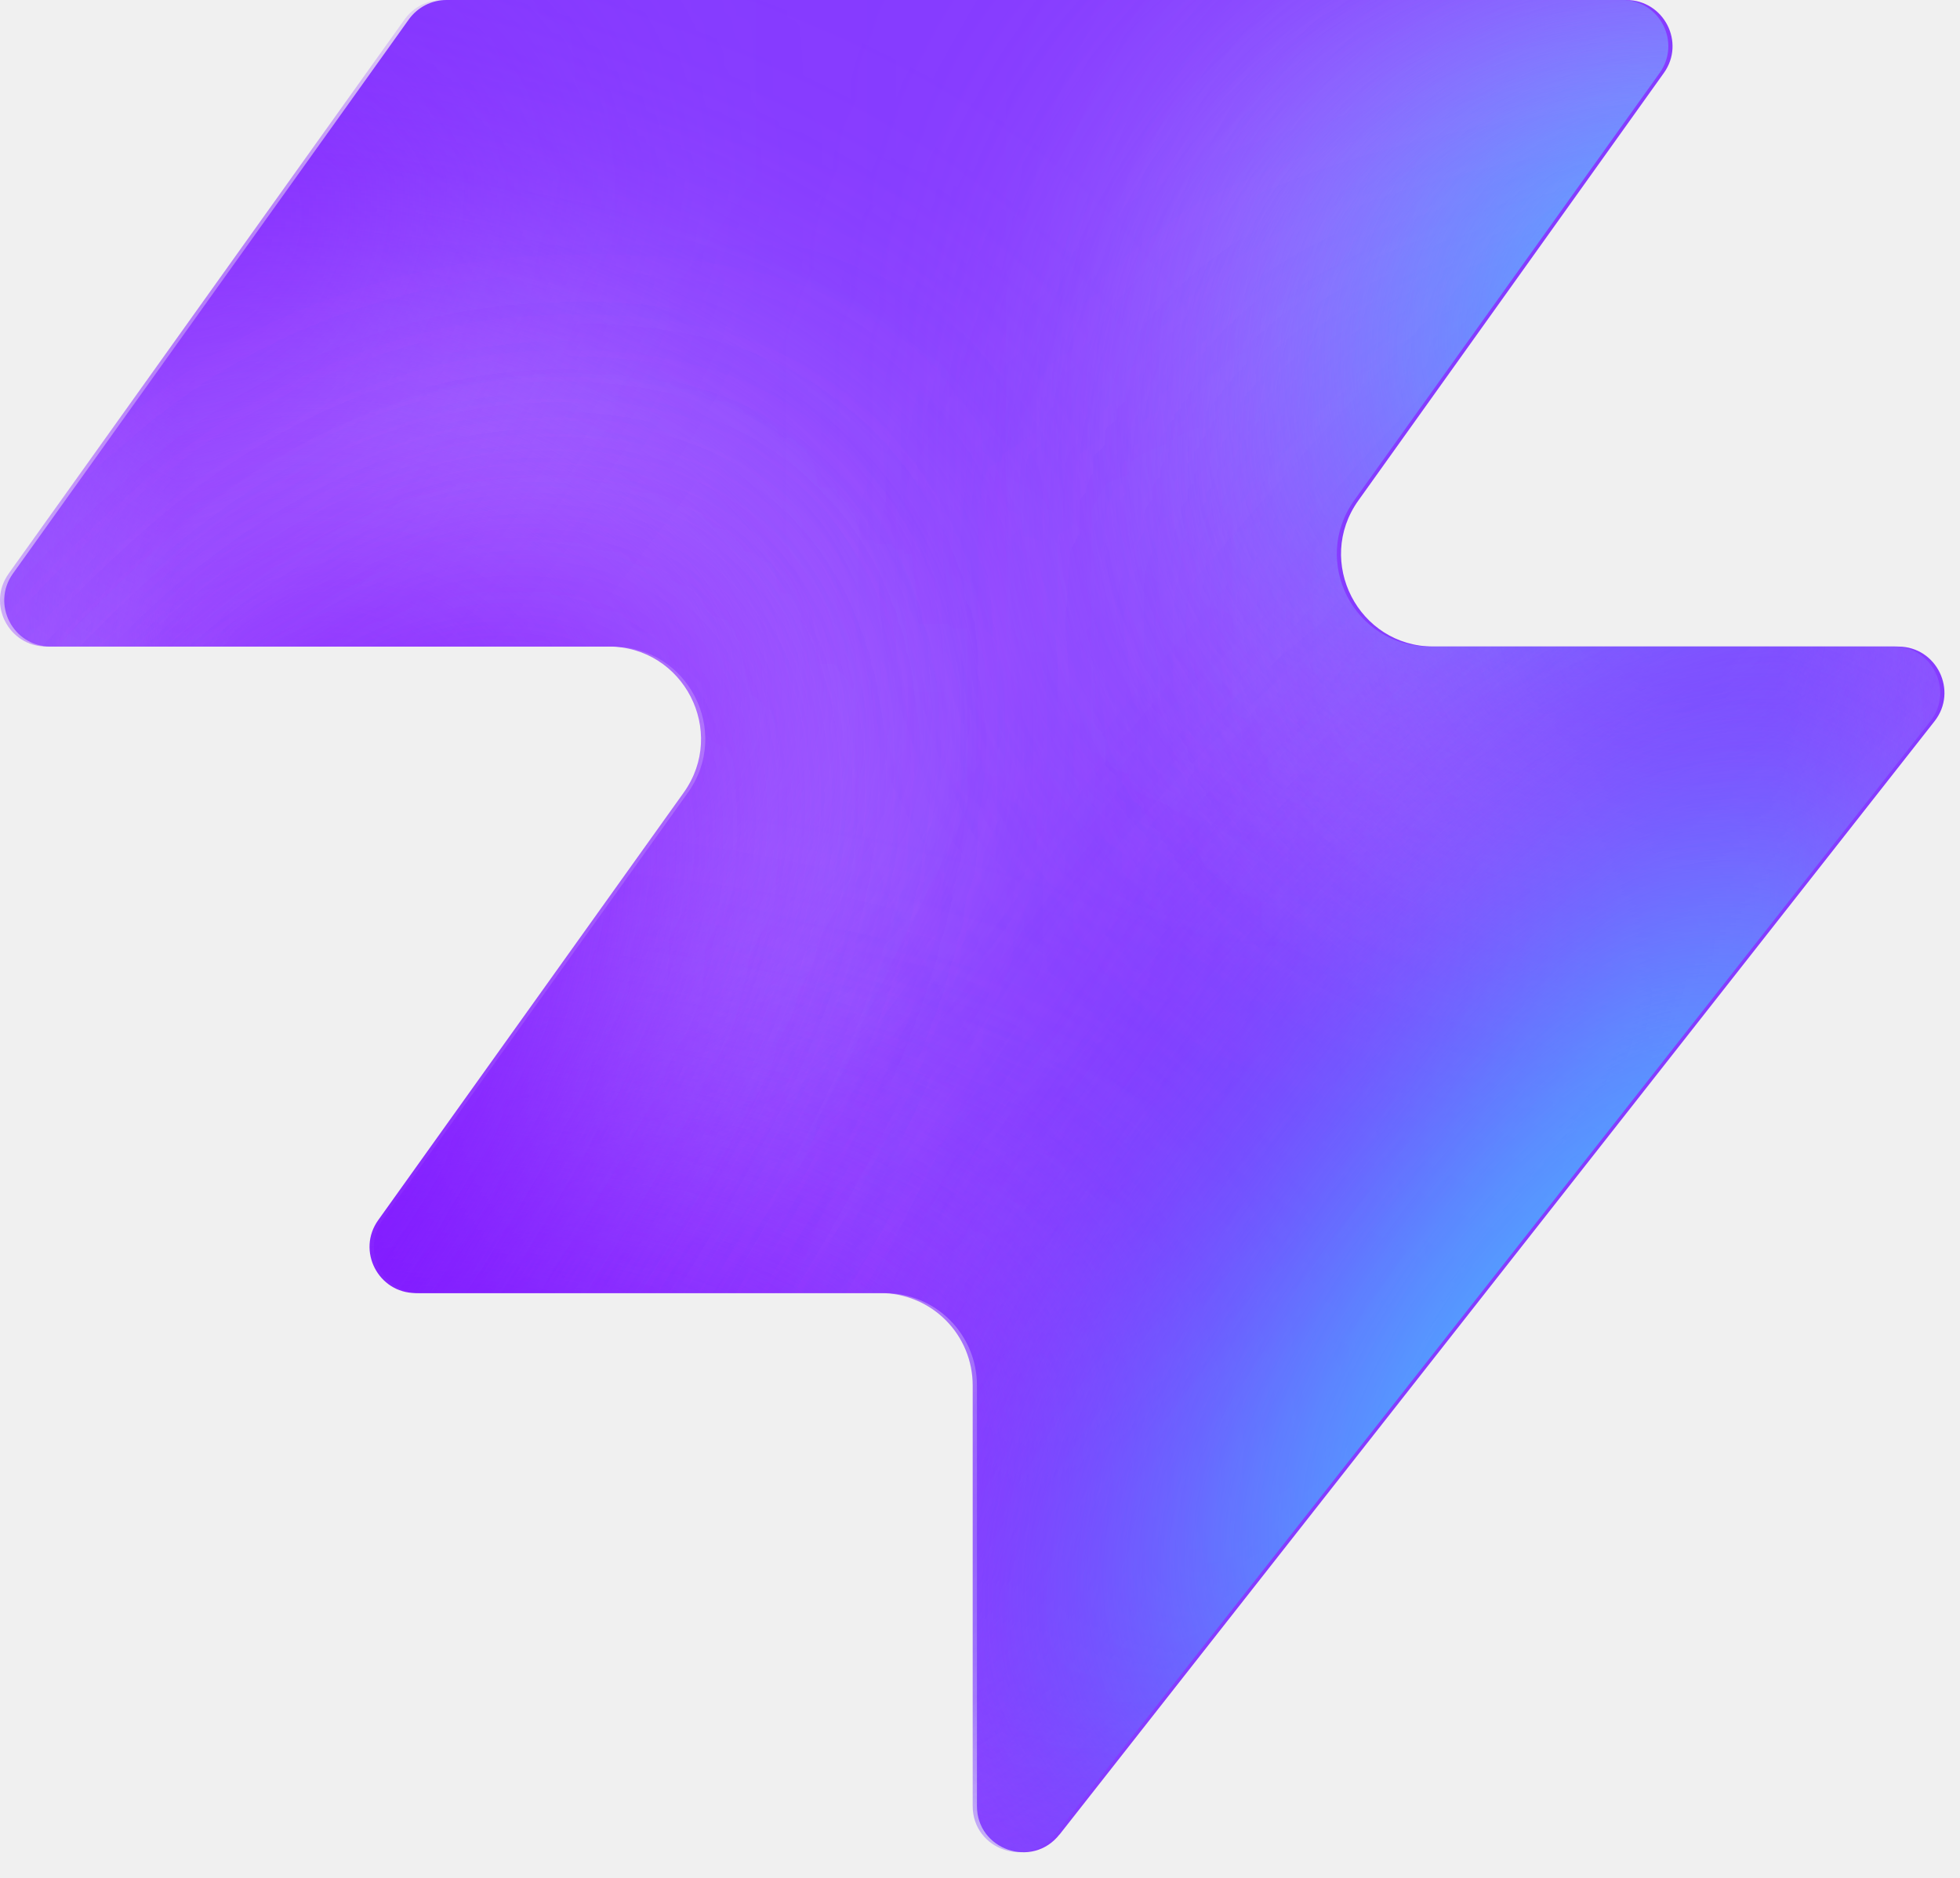
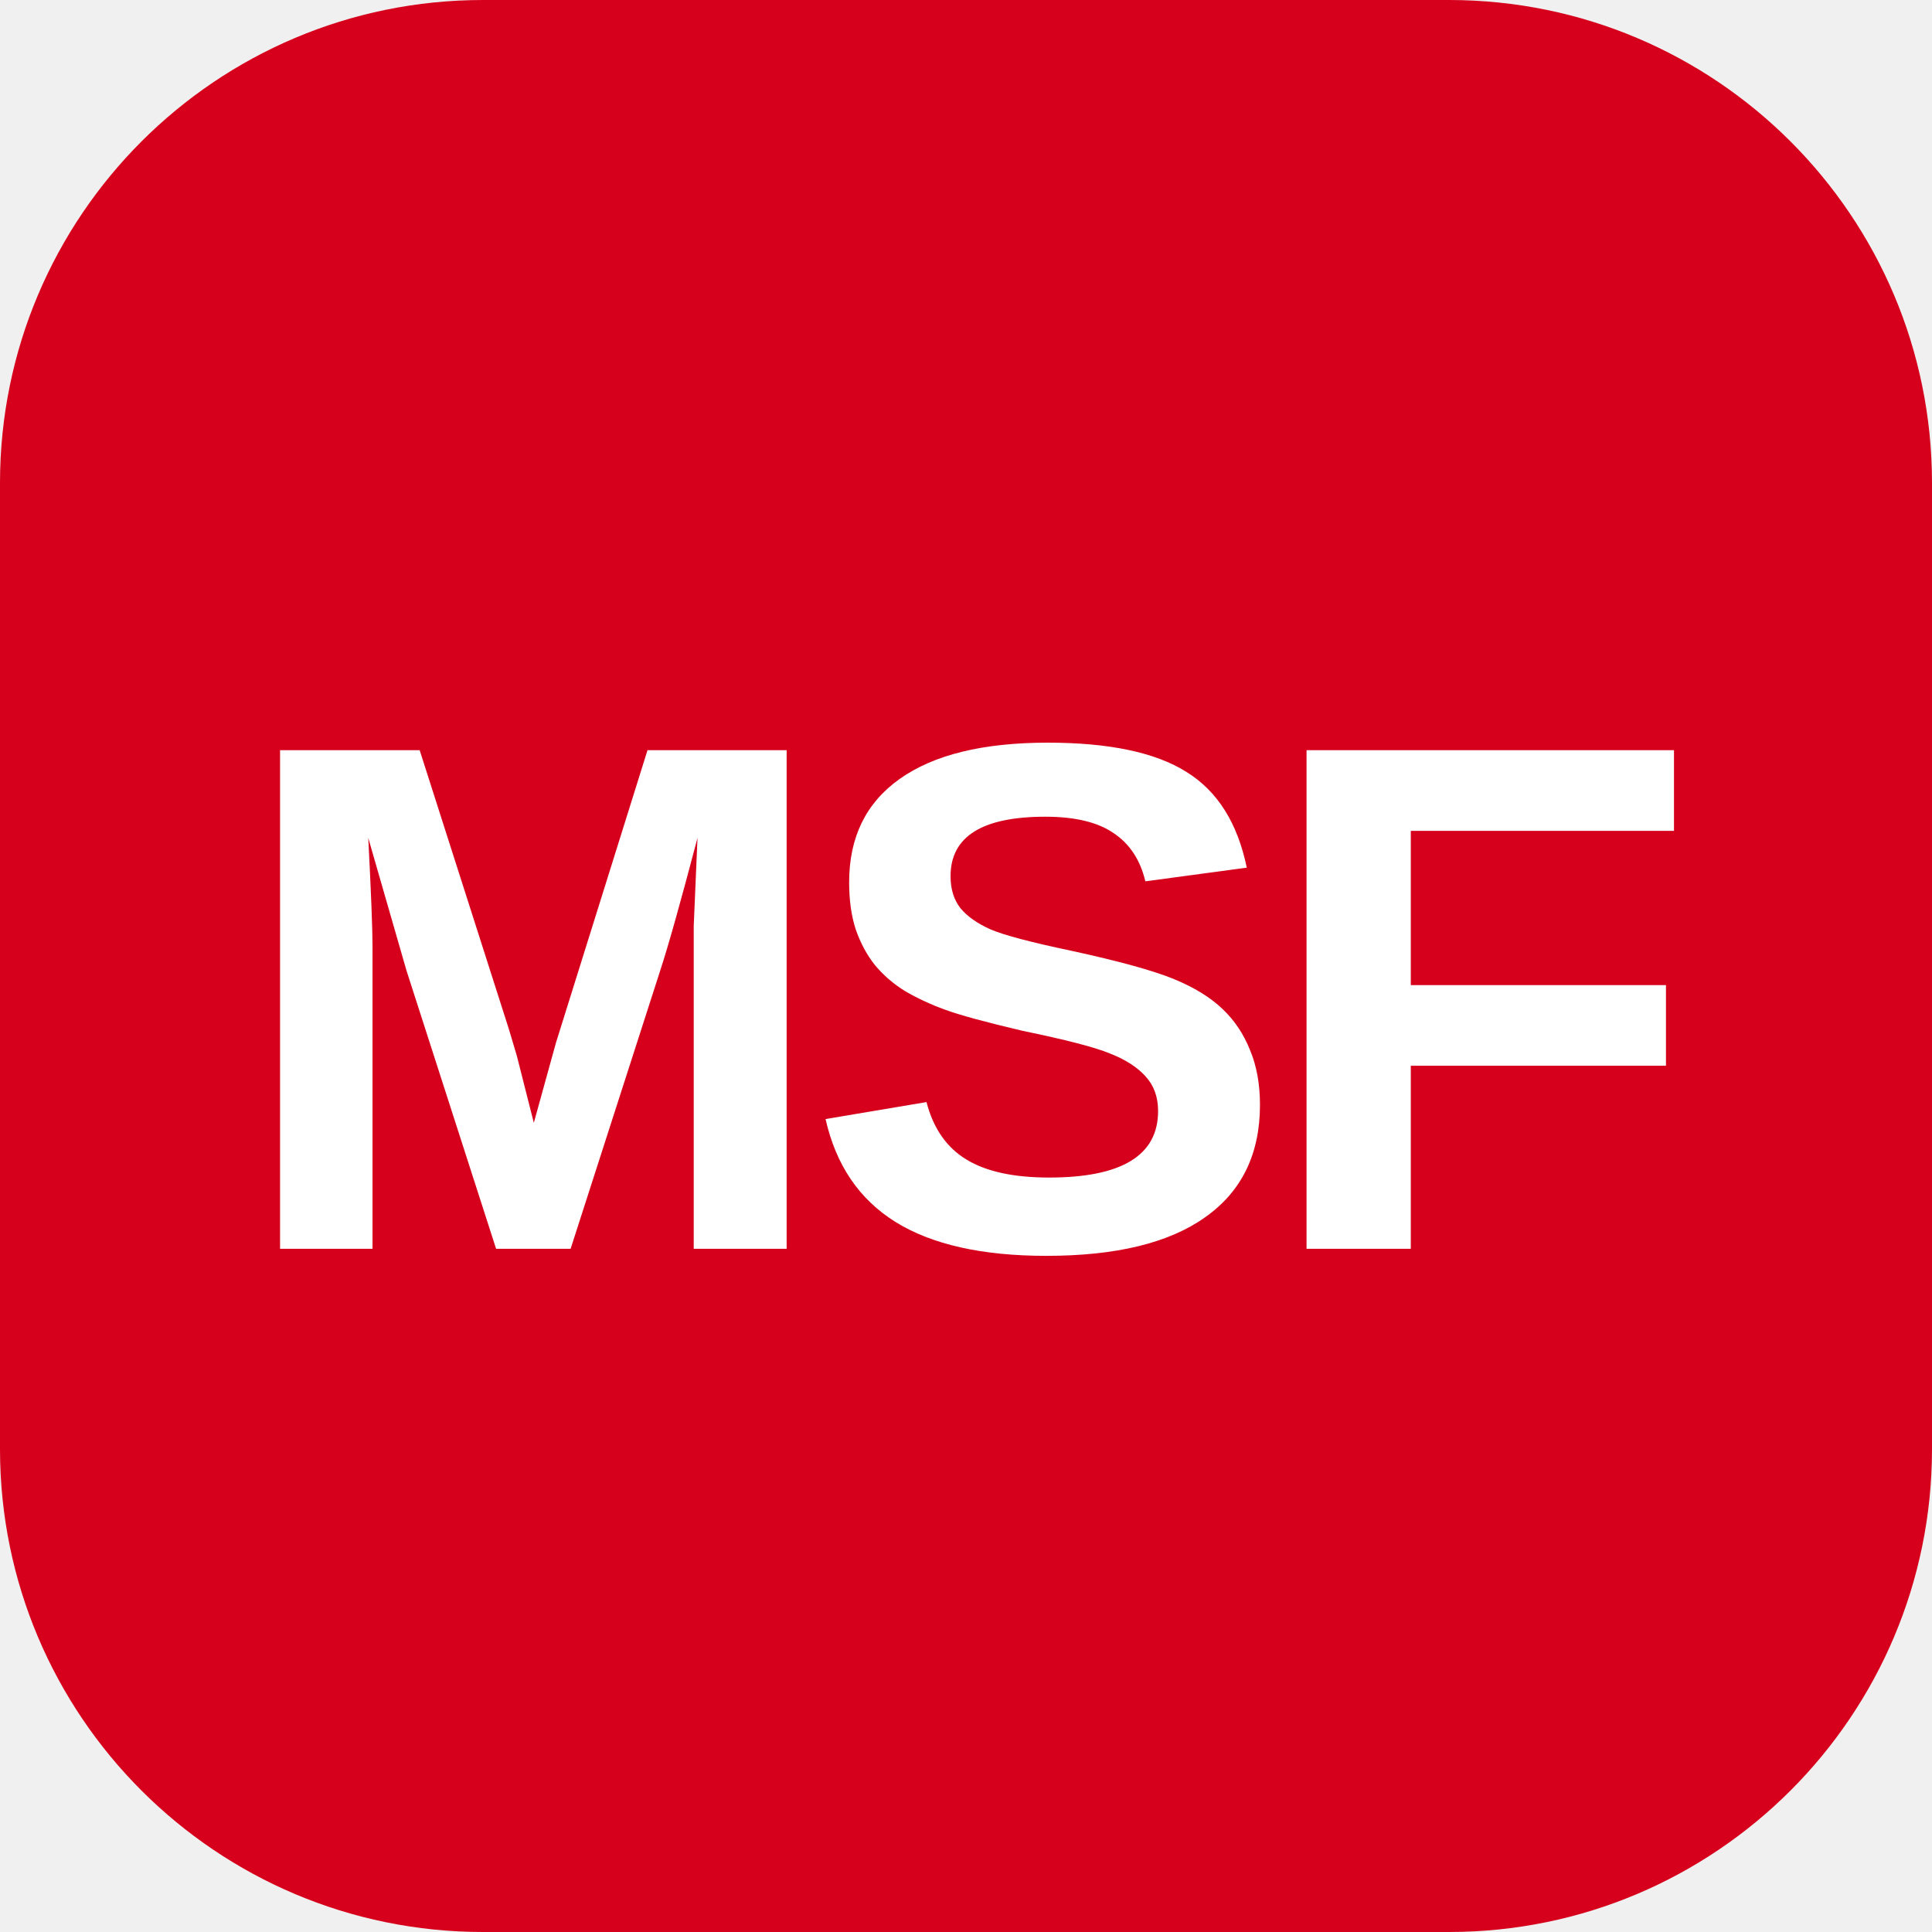
- <svg xmlns="http://www.w3.org/2000/svg" width="48" height="46" fill="none" viewBox="0 0 48 46">
-   <path fill="#863bff" d="M25.946 44.938c-.664.845-2.021.375-2.021-.698V33.937a2.26 2.26 0 0 0-2.262-2.262H10.287c-.92 0-1.456-1.04-.92-1.788l7.48-10.471c1.07-1.497 0-3.578-1.842-3.578H1.237c-.92 0-1.456-1.04-.92-1.788L10.013.474c.214-.297.556-.474.92-.474h28.894c.92 0 1.456 1.04.92 1.788l-7.48 10.471c-1.07 1.498 0 3.579 1.842 3.579h11.377c.943 0 1.473 1.088.89 1.83L25.947 44.94z" style="fill:#863bff;fill:color(display-p3 .525 .23 1);fill-opacity:1" />
-   <mask id="a" width="48" height="46" x="0" y="0" maskUnits="userSpaceOnUse" style="mask-type:alpha">
-     <path fill="#000" d="M25.842 44.938c-.664.844-2.021.375-2.021-.698V33.937a2.26 2.26 0 0 0-2.262-2.262H10.183c-.92 0-1.456-1.04-.92-1.788l7.48-10.471c1.07-1.498 0-3.579-1.842-3.579H1.133c-.92 0-1.456-1.04-.92-1.787L9.91.473c.214-.297.556-.474.92-.474h28.894c.92 0 1.456 1.04.92 1.788l-7.48 10.471c-1.07 1.498 0 3.578 1.842 3.578h11.377c.943 0 1.473 1.088.89 1.832L25.843 44.94z" style="fill:#000;fill-opacity:1" />
-   </mask>
-   <g mask="url(#a)">
-     <g filter="url(#b)">
-       <ellipse cx="5.508" cy="14.704" fill="#ede6ff" rx="5.508" ry="14.704" style="fill:#ede6ff;fill:color(display-p3 .927 .903 1);fill-opacity:1" transform="matrix(.00324 1 1 -.00324 -4.47 31.516)" />
-     </g>
-     <g filter="url(#c)">
-       <ellipse cx="10.399" cy="29.851" fill="#ede6ff" rx="10.399" ry="29.851" style="fill:#ede6ff;fill:color(display-p3 .927 .903 1);fill-opacity:1" transform="matrix(.00324 1 1 -.00324 -39.328 7.883)" />
-     </g>
-     <g filter="url(#d)">
-       <ellipse cx="5.508" cy="30.487" fill="#7e14ff" rx="5.508" ry="30.487" style="fill:#7e14ff;fill:color(display-p3 .492 .077 1);fill-opacity:1" transform="rotate(89.814 -25.913 -14.639)scale(1 -1)" />
-     </g>
-     <g filter="url(#e)">
-       <ellipse cx="5.508" cy="30.599" fill="#7e14ff" rx="5.508" ry="30.599" style="fill:#7e14ff;fill:color(display-p3 .492 .077 1);fill-opacity:1" transform="rotate(89.814 -32.644 -3.334)scale(1 -1)" />
-     </g>
-     <g filter="url(#f)">
-       <ellipse cx="5.508" cy="30.599" fill="#7e14ff" rx="5.508" ry="30.599" style="fill:#7e14ff;fill:color(display-p3 .492 .077 1);fill-opacity:1" transform="matrix(.00324 1 1 -.00324 -34.34 30.47)" />
-     </g>
-     <g filter="url(#g)">
-       <ellipse cx="14.072" cy="22.078" fill="#ede6ff" rx="14.072" ry="22.078" style="fill:#ede6ff;fill:color(display-p3 .927 .903 1);fill-opacity:1" transform="rotate(93.35 24.506 48.493)scale(-1 1)" />
-     </g>
-     <g filter="url(#h)">
-       <ellipse cx="3.47" cy="21.501" fill="#7e14ff" rx="3.47" ry="21.501" style="fill:#7e14ff;fill:color(display-p3 .492 .077 1);fill-opacity:1" transform="rotate(89.009 28.708 47.59)scale(-1 1)" />
-     </g>
-     <g filter="url(#i)">
-       <ellipse cx="3.47" cy="21.501" fill="#7e14ff" rx="3.47" ry="21.501" style="fill:#7e14ff;fill:color(display-p3 .492 .077 1);fill-opacity:1" transform="rotate(89.009 28.708 47.59)scale(-1 1)" />
-     </g>
-     <g filter="url(#j)">
-       <ellipse cx=".387" cy="8.972" fill="#7e14ff" rx="4.407" ry="29.108" style="fill:#7e14ff;fill:color(display-p3 .492 .077 1);fill-opacity:1" transform="rotate(39.51 .387 8.972)" />
-     </g>
-     <g filter="url(#k)">
-       <ellipse cx="47.523" cy="-6.092" fill="#7e14ff" rx="4.407" ry="29.108" style="fill:#7e14ff;fill:color(display-p3 .492 .077 1);fill-opacity:1" transform="rotate(37.892 47.523 -6.092)" />
-     </g>
-     <g filter="url(#l)">
-       <ellipse cx="41.412" cy="6.333" fill="#47bfff" rx="5.971" ry="9.665" style="fill:#47bfff;fill:color(display-p3 .28 .748 1);fill-opacity:1" transform="rotate(37.892 41.412 6.333)" />
-     </g>
-     <g filter="url(#m)">
-       <ellipse cx="-1.879" cy="38.332" fill="#7e14ff" rx="4.407" ry="29.108" style="fill:#7e14ff;fill:color(display-p3 .492 .077 1);fill-opacity:1" transform="rotate(37.892 -1.88 38.332)" />
-     </g>
-     <g filter="url(#n)">
-       <ellipse cx="-1.879" cy="38.332" fill="#7e14ff" rx="4.407" ry="29.108" style="fill:#7e14ff;fill:color(display-p3 .492 .077 1);fill-opacity:1" transform="rotate(37.892 -1.88 38.332)" />
-     </g>
-     <g filter="url(#o)">
-       <ellipse cx="35.651" cy="29.907" fill="#7e14ff" rx="4.407" ry="29.108" style="fill:#7e14ff;fill:color(display-p3 .492 .077 1);fill-opacity:1" transform="rotate(37.892 35.651 29.907)" />
-     </g>
-     <g filter="url(#p)">
-       <ellipse cx="38.418" cy="32.4" fill="#47bfff" rx="5.971" ry="15.297" style="fill:#47bfff;fill:color(display-p3 .28 .748 1);fill-opacity:1" transform="rotate(37.892 38.418 32.4)" />
-     </g>
-   </g>
-   <defs>
-     <filter id="b" width="60.045" height="41.654" x="-19.77" y="16.149" color-interpolation-filters="sRGB" filterUnits="userSpaceOnUse">
-       <feFlood flood-opacity="0" result="BackgroundImageFix" />
-       <feBlend in="SourceGraphic" in2="BackgroundImageFix" result="shape" />
-       <feGaussianBlur result="effect1_foregroundBlur_2002_17158" stdDeviation="7.659" />
-     </filter>
-     <filter id="c" width="90.34" height="51.437" x="-54.613" y="-7.533" color-interpolation-filters="sRGB" filterUnits="userSpaceOnUse">
-       <feFlood flood-opacity="0" result="BackgroundImageFix" />
-       <feBlend in="SourceGraphic" in2="BackgroundImageFix" result="shape" />
-       <feGaussianBlur result="effect1_foregroundBlur_2002_17158" stdDeviation="7.659" />
-     </filter>
-     <filter id="d" width="79.355" height="29.4" x="-49.64" y="2.03" color-interpolation-filters="sRGB" filterUnits="userSpaceOnUse">
-       <feFlood flood-opacity="0" result="BackgroundImageFix" />
-       <feBlend in="SourceGraphic" in2="BackgroundImageFix" result="shape" />
-       <feGaussianBlur result="effect1_foregroundBlur_2002_17158" stdDeviation="4.596" />
-     </filter>
-     <filter id="e" width="79.579" height="29.4" x="-45.045" y="20.029" color-interpolation-filters="sRGB" filterUnits="userSpaceOnUse">
-       <feFlood flood-opacity="0" result="BackgroundImageFix" />
-       <feBlend in="SourceGraphic" in2="BackgroundImageFix" result="shape" />
-       <feGaussianBlur result="effect1_foregroundBlur_2002_17158" stdDeviation="4.596" />
-     </filter>
-     <filter id="f" width="79.579" height="29.4" x="-43.513" y="21.178" color-interpolation-filters="sRGB" filterUnits="userSpaceOnUse">
-       <feFlood flood-opacity="0" result="BackgroundImageFix" />
-       <feBlend in="SourceGraphic" in2="BackgroundImageFix" result="shape" />
-       <feGaussianBlur result="effect1_foregroundBlur_2002_17158" stdDeviation="4.596" />
-     </filter>
-     <filter id="g" width="74.749" height="58.852" x="15.756" y="-17.901" color-interpolation-filters="sRGB" filterUnits="userSpaceOnUse">
-       <feFlood flood-opacity="0" result="BackgroundImageFix" />
-       <feBlend in="SourceGraphic" in2="BackgroundImageFix" result="shape" />
-       <feGaussianBlur result="effect1_foregroundBlur_2002_17158" stdDeviation="7.659" />
-     </filter>
-     <filter id="h" width="61.377" height="25.362" x="23.548" y="2.284" color-interpolation-filters="sRGB" filterUnits="userSpaceOnUse">
-       <feFlood flood-opacity="0" result="BackgroundImageFix" />
-       <feBlend in="SourceGraphic" in2="BackgroundImageFix" result="shape" />
-       <feGaussianBlur result="effect1_foregroundBlur_2002_17158" stdDeviation="4.596" />
-     </filter>
-     <filter id="i" width="61.377" height="25.362" x="23.548" y="2.284" color-interpolation-filters="sRGB" filterUnits="userSpaceOnUse">
-       <feFlood flood-opacity="0" result="BackgroundImageFix" />
-       <feBlend in="SourceGraphic" in2="BackgroundImageFix" result="shape" />
-       <feGaussianBlur result="effect1_foregroundBlur_2002_17158" stdDeviation="4.596" />
-     </filter>
-     <filter id="j" width="56.045" height="63.649" x="-27.636" y="-22.853" color-interpolation-filters="sRGB" filterUnits="userSpaceOnUse">
-       <feFlood flood-opacity="0" result="BackgroundImageFix" />
-       <feBlend in="SourceGraphic" in2="BackgroundImageFix" result="shape" />
-       <feGaussianBlur result="effect1_foregroundBlur_2002_17158" stdDeviation="4.596" />
-     </filter>
-     <filter id="k" width="54.814" height="64.646" x="20.116" y="-38.415" color-interpolation-filters="sRGB" filterUnits="userSpaceOnUse">
-       <feFlood flood-opacity="0" result="BackgroundImageFix" />
-       <feBlend in="SourceGraphic" in2="BackgroundImageFix" result="shape" />
-       <feGaussianBlur result="effect1_foregroundBlur_2002_17158" stdDeviation="4.596" />
-     </filter>
-     <filter id="l" width="33.541" height="35.313" x="24.641" y="-11.323" color-interpolation-filters="sRGB" filterUnits="userSpaceOnUse">
-       <feFlood flood-opacity="0" result="BackgroundImageFix" />
-       <feBlend in="SourceGraphic" in2="BackgroundImageFix" result="shape" />
-       <feGaussianBlur result="effect1_foregroundBlur_2002_17158" stdDeviation="4.596" />
-     </filter>
-     <filter id="m" width="54.814" height="64.646" x="-29.286" y="6.009" color-interpolation-filters="sRGB" filterUnits="userSpaceOnUse">
-       <feFlood flood-opacity="0" result="BackgroundImageFix" />
-       <feBlend in="SourceGraphic" in2="BackgroundImageFix" result="shape" />
-       <feGaussianBlur result="effect1_foregroundBlur_2002_17158" stdDeviation="4.596" />
-     </filter>
-     <filter id="n" width="54.814" height="64.646" x="-29.286" y="6.009" color-interpolation-filters="sRGB" filterUnits="userSpaceOnUse">
-       <feFlood flood-opacity="0" result="BackgroundImageFix" />
-       <feBlend in="SourceGraphic" in2="BackgroundImageFix" result="shape" />
-       <feGaussianBlur result="effect1_foregroundBlur_2002_17158" stdDeviation="4.596" />
-     </filter>
-     <filter id="o" width="54.814" height="64.646" x="8.244" y="-2.416" color-interpolation-filters="sRGB" filterUnits="userSpaceOnUse">
-       <feFlood flood-opacity="0" result="BackgroundImageFix" />
-       <feBlend in="SourceGraphic" in2="BackgroundImageFix" result="shape" />
-       <feGaussianBlur result="effect1_foregroundBlur_2002_17158" stdDeviation="4.596" />
-     </filter>
-     <filter id="p" width="39.409" height="43.623" x="18.713" y="10.588" color-interpolation-filters="sRGB" filterUnits="userSpaceOnUse">
-       <feFlood flood-opacity="0" result="BackgroundImageFix" />
-       <feBlend in="SourceGraphic" in2="BackgroundImageFix" result="shape" />
-       <feGaussianBlur result="effect1_foregroundBlur_2002_17158" stdDeviation="4.596" />
-     </filter>
-   </defs>
+ <svg xmlns="http://www.w3.org/2000/svg" viewBox="0 0 64 64">
+   <rect width="64" height="64" rx="16" fill="#D6001C" />
+   <text x="50%" y="54%" dominant-baseline="middle" text-anchor="middle" fill="#FFFFFF" font-family="system-ui, -apple-system, Arial, sans-serif" font-weight="900" font-size="24" letter-spacing="-1">MSF</text>
</svg>
